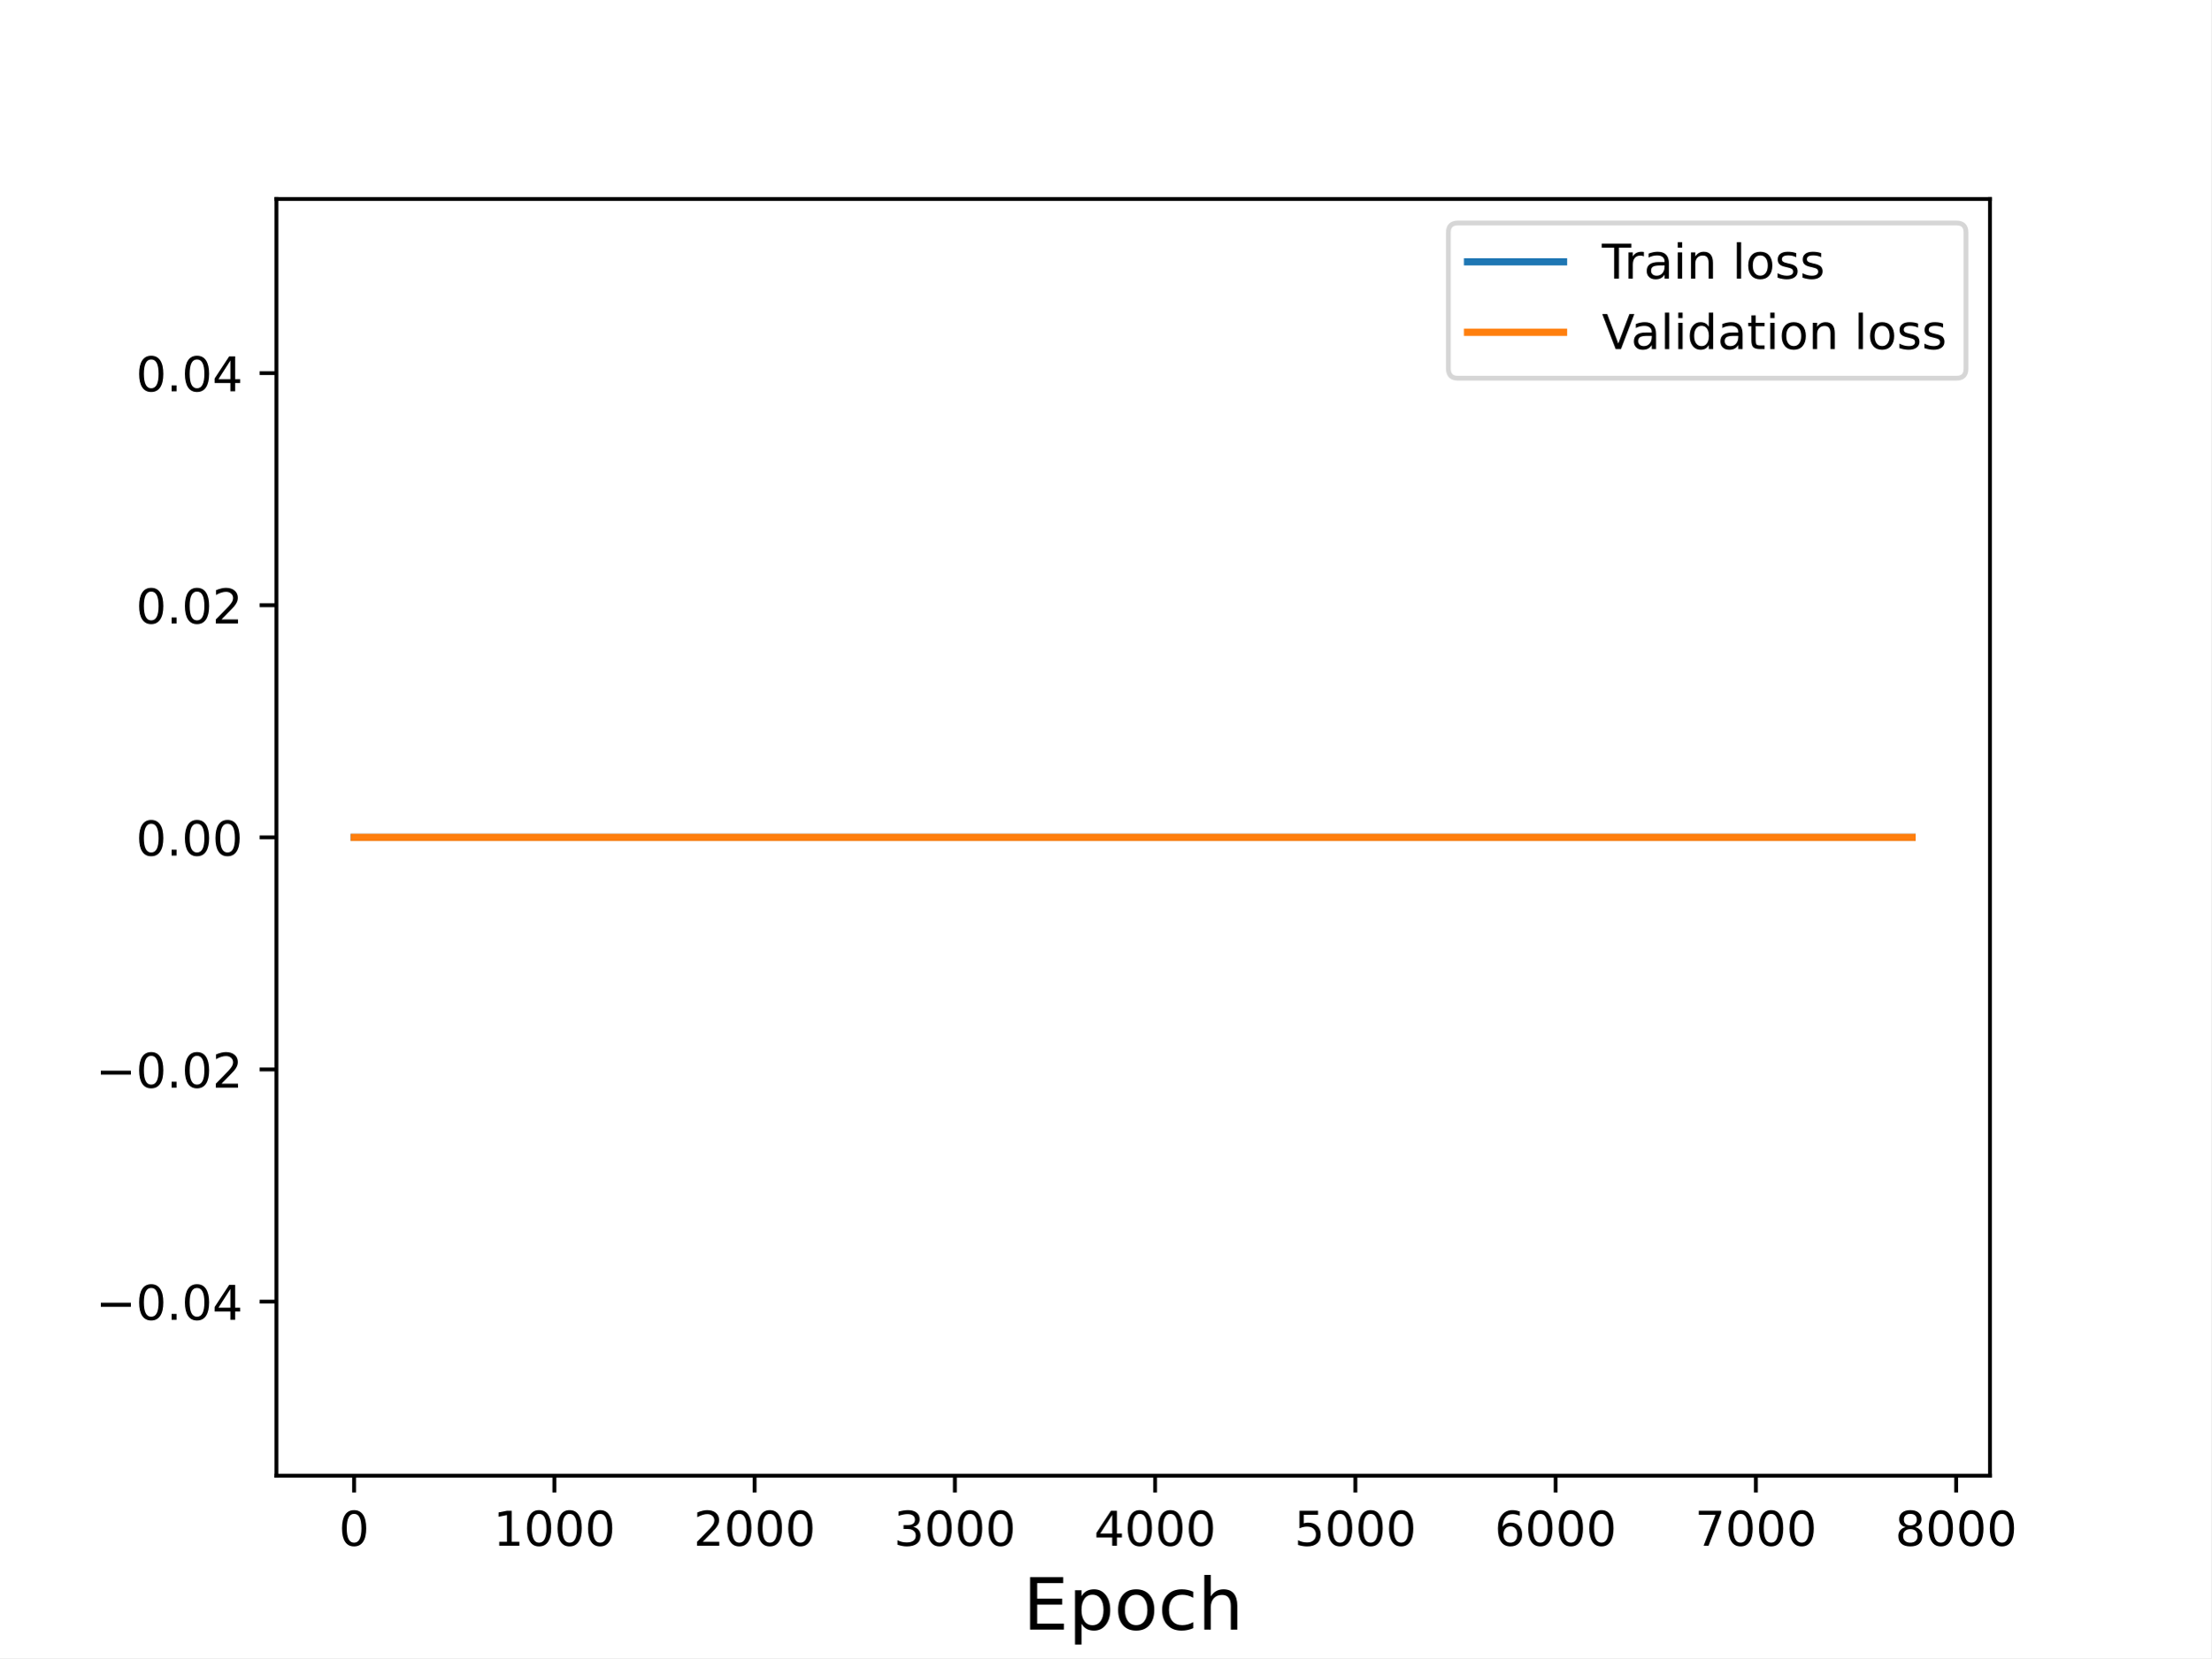
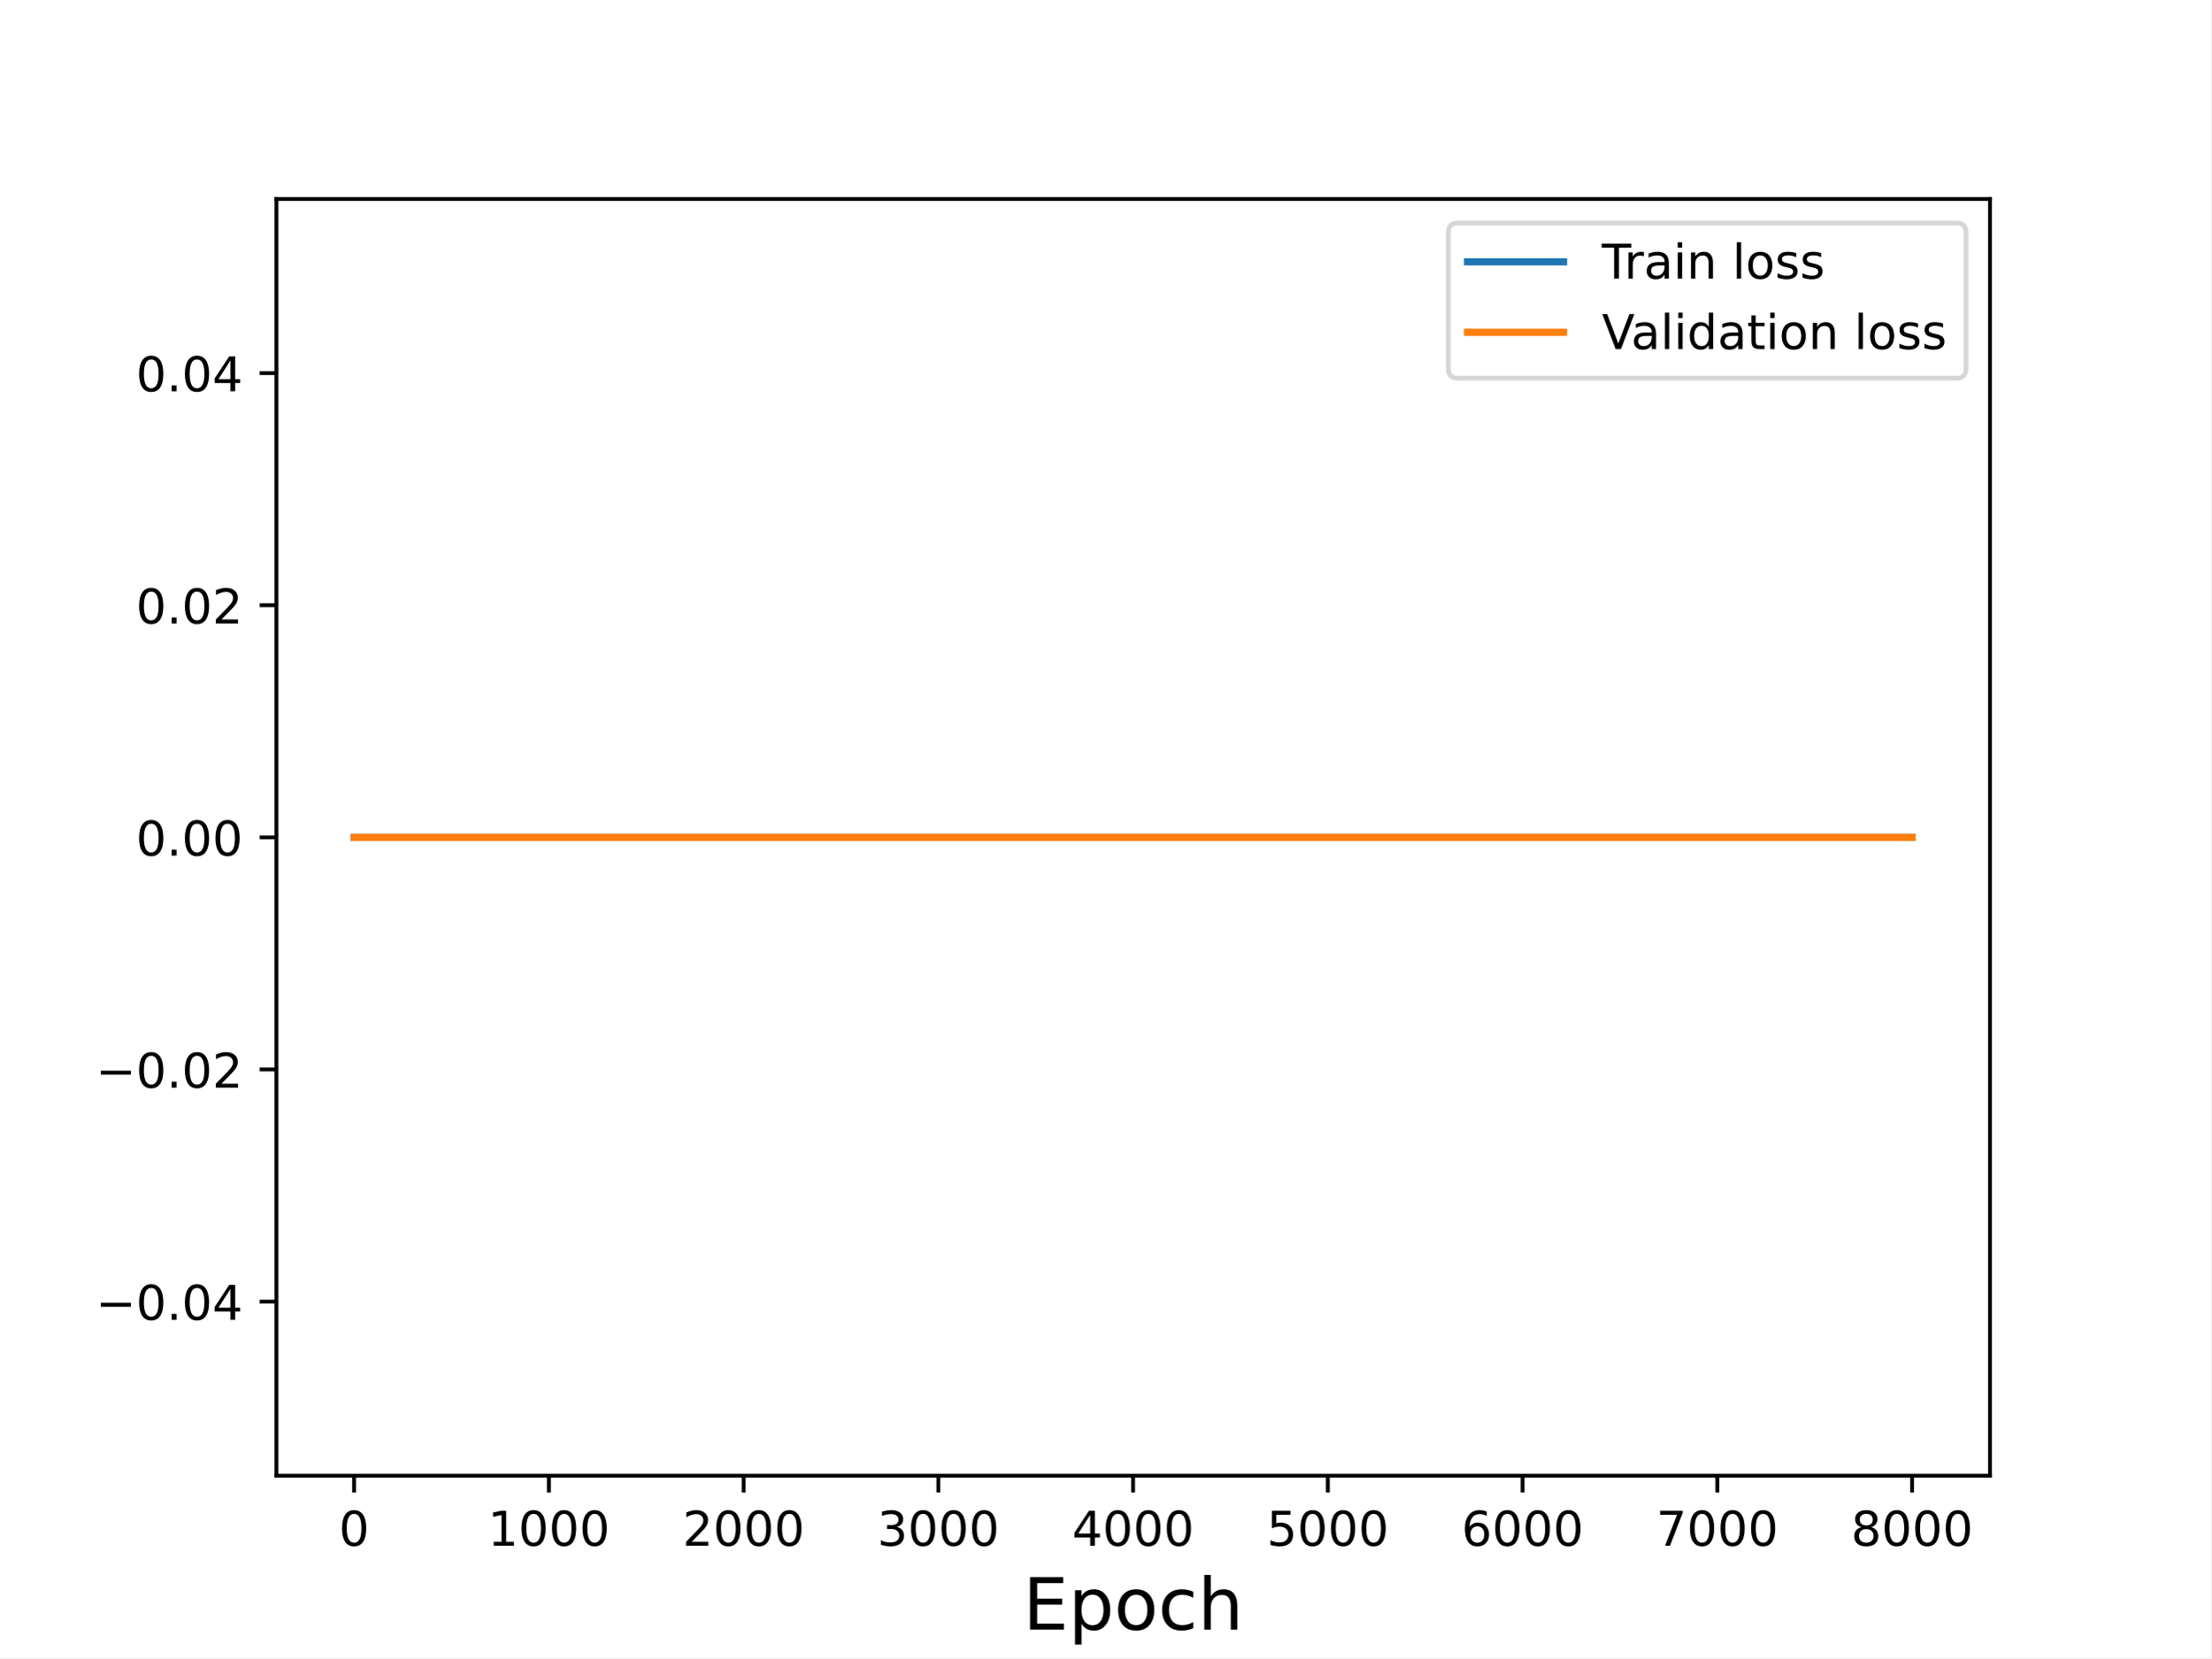
<svg xmlns="http://www.w3.org/2000/svg" xmlns:xlink="http://www.w3.org/1999/xlink" height="345.6pt" version="1.1" viewBox="0 0 460.8 345.6" width="460.8pt">
  <defs>
    <style type="text/css">*{stroke-linecap:butt;stroke-linejoin:round;}</style>
  </defs>
  <g id="figure_1">
    <g id="patch_1">
      <path d="M 0 345.6  L 460.8 345.6  L 460.8 0  L 0 0  z " style="fill:#ffffff;" />
    </g>
    <g id="axes_1">
      <g id="patch_2">
        <path d="M 57.6 307.584  L 414.72 307.584  L 414.72 41.472  L 57.6 41.472  z " style="fill:#ffffff;" />
      </g>
      <g id="matplotlib.axis_1">
        <g id="xtick_1">
          <g id="line2d_1">
            <defs>
-               <path d="M 0 0  L 0 3.5  " id="m4fff04dc15" style="stroke:#000000;stroke-width:0.8;" />
-             </defs>
-             <g>
-               <use style="stroke:#000000;stroke-width:0.8;" x="73.791" xlink:href="#m4fff04dc15" y="307.584" />
+               <path d="M 0 0  L 0 3.5  " id="m3a6f855225" style="stroke:#000000;stroke-width:0.8;" />
+             </defs>
+             <g>
+               <use style="stroke:#000000;stroke-width:0.8;" x="73.792" xlink:href="#m3a6f855225" y="307.584" />
            </g>
          </g>
          <g id="text_1">
-             <g transform="translate(70.60974 322.1824)scale(0.1 -0.1)">
+             <g transform="translate(70.61089 322.1824)scale(0.1 -0.1)">
              <defs>
                <path d="M 2034 4250  Q 1547 4250 1301 3770  Q 1056 3291 1056 2328  Q 1056 1369 1301 889  Q 1547 409 2034 409  Q 2525 409 2770 889  Q 3016 1369 3016 2328  Q 3016 3291 2770 3770  Q 2525 4250 2034 4250  z M 2034 4750  Q 2819 4750 3233 4129  Q 3647 3509 3647 2328  Q 3647 1150 3233 529  Q 2819 -91 2034 -91  Q 1250 -91 836 529  Q 422 1150 422 2328  Q 422 3509 836 4129  Q 1250 4750 2034 4750  z " id="DejaVuSans-30" transform="scale(0.015625)" />
              </defs>
              <use xlink:href="#DejaVuSans-30" />
            </g>
          </g>
        </g>
        <g id="xtick_2">
          <g id="line2d_2">
            <g>
-               <use style="stroke:#000000;stroke-width:0.8;" x="115.526" xlink:href="#m4fff04dc15" y="307.584" />
+               <use style="stroke:#000000;stroke-width:0.8;" x="114.379" xlink:href="#m3a6f855225" y="307.584" />
            </g>
          </g>
          <g id="text_2">
-             <g transform="translate(102.8007 322.1824)scale(0.1 -0.1)">
+             <g transform="translate(101.654 322.1824)scale(0.1 -0.1)">
              <defs>
                <path d="M 794 531  L 1825 531  L 1825 4091  L 703 3866  L 703 4441  L 1819 4666  L 2450 4666  L 2450 531  L 3481 531  L 3481 0  L 794 0  L 794 531  z " id="DejaVuSans-31" transform="scale(0.015625)" />
              </defs>
              <use xlink:href="#DejaVuSans-31" />
              <use x="63.623" xlink:href="#DejaVuSans-30" />
              <use x="127.246" xlink:href="#DejaVuSans-30" />
              <use x="190.869" xlink:href="#DejaVuSans-30" />
            </g>
          </g>
        </g>
        <g id="xtick_3">
          <g id="line2d_3">
            <g>
-               <use style="stroke:#000000;stroke-width:0.8;" x="157.26" xlink:href="#m4fff04dc15" y="307.584" />
+               <use style="stroke:#000000;stroke-width:0.8;" x="154.966" xlink:href="#m3a6f855225" y="307.584" />
            </g>
          </g>
          <g id="text_3">
-             <g transform="translate(144.5355 322.1824)scale(0.1 -0.1)">
+             <g transform="translate(142.2409 322.1824)scale(0.1 -0.1)">
              <defs>
                <path d="M 1228 531  L 3431 531  L 3431 0  L 469 0  L 469 531  Q 828 903 1448 1529  Q 2069 2156 2228 2338  Q 2531 2678 2651 2914  Q 2772 3150 2772 3378  Q 2772 3750 2511 3984  Q 2250 4219 1831 4219  Q 1534 4219 1204 4116  Q 875 4013 500 3803  L 500 4441  Q 881 4594 1212 4672  Q 1544 4750 1819 4750  Q 2544 4750 2975 4387  Q 3406 4025 3406 3419  Q 3406 3131 3298 2873  Q 3191 2616 2906 2266  Q 2828 2175 2409 1742  Q 1991 1309 1228 531  z " id="DejaVuSans-32" transform="scale(0.015625)" />
              </defs>
              <use xlink:href="#DejaVuSans-32" />
              <use x="63.623" xlink:href="#DejaVuSans-30" />
              <use x="127.246" xlink:href="#DejaVuSans-30" />
              <use x="190.869" xlink:href="#DejaVuSans-30" />
            </g>
          </g>
        </g>
        <g id="xtick_4">
          <g id="line2d_4">
            <g>
-               <use style="stroke:#000000;stroke-width:0.8;" x="198.995" xlink:href="#m4fff04dc15" y="307.584" />
+               <use style="stroke:#000000;stroke-width:0.8;" x="195.553" xlink:href="#m3a6f855225" y="307.584" />
            </g>
          </g>
          <g id="text_4">
-             <g transform="translate(186.2702 322.1824)scale(0.1 -0.1)">
+             <g transform="translate(182.8278 322.1824)scale(0.1 -0.1)">
              <defs>
                <path d="M 2597 2516  Q 3050 2419 3304 2112  Q 3559 1806 3559 1356  Q 3559 666 3084 287  Q 2609 -91 1734 -91  Q 1441 -91 1130 -33  Q 819 25 488 141  L 488 750  Q 750 597 1062 519  Q 1375 441 1716 441  Q 2309 441 2620 675  Q 2931 909 2931 1356  Q 2931 1769 2642 2001  Q 2353 2234 1838 2234  L 1294 2234  L 1294 2753  L 1863 2753  Q 2328 2753 2575 2939  Q 2822 3125 2822 3475  Q 2822 3834 2567 4026  Q 2313 4219 1838 4219  Q 1578 4219 1281 4162  Q 984 4106 628 3988  L 628 4550  Q 988 4650 1302 4700  Q 1616 4750 1894 4750  Q 2613 4750 3031 4423  Q 3450 4097 3450 3541  Q 3450 3153 3228 2886  Q 3006 2619 2597 2516  z " id="DejaVuSans-33" transform="scale(0.015625)" />
              </defs>
              <use xlink:href="#DejaVuSans-33" />
              <use x="63.623" xlink:href="#DejaVuSans-30" />
              <use x="127.246" xlink:href="#DejaVuSans-30" />
              <use x="190.869" xlink:href="#DejaVuSans-30" />
            </g>
          </g>
        </g>
        <g id="xtick_5">
          <g id="line2d_5">
            <g>
-               <use style="stroke:#000000;stroke-width:0.8;" x="240.73" xlink:href="#m4fff04dc15" y="307.584" />
+               <use style="stroke:#000000;stroke-width:0.8;" x="236.14" xlink:href="#m3a6f855225" y="307.584" />
            </g>
          </g>
          <g id="text_5">
-             <g transform="translate(228.005 322.1824)scale(0.1 -0.1)">
+             <g transform="translate(223.4147 322.1824)scale(0.1 -0.1)">
              <defs>
                <path d="M 2419 4116  L 825 1625  L 2419 1625  L 2419 4116  z M 2253 4666  L 3047 4666  L 3047 1625  L 3713 1625  L 3713 1100  L 3047 1100  L 3047 0  L 2419 0  L 2419 1100  L 313 1100  L 313 1709  L 2253 4666  z " id="DejaVuSans-34" transform="scale(0.015625)" />
              </defs>
              <use xlink:href="#DejaVuSans-34" />
              <use x="63.623" xlink:href="#DejaVuSans-30" />
              <use x="127.246" xlink:href="#DejaVuSans-30" />
              <use x="190.869" xlink:href="#DejaVuSans-30" />
            </g>
          </g>
        </g>
        <g id="xtick_6">
          <g id="line2d_6">
            <g>
-               <use style="stroke:#000000;stroke-width:0.8;" x="282.465" xlink:href="#m4fff04dc15" y="307.584" />
+               <use style="stroke:#000000;stroke-width:0.8;" x="276.727" xlink:href="#m3a6f855225" y="307.584" />
            </g>
          </g>
          <g id="text_6">
-             <g transform="translate(269.7397 322.1824)scale(0.1 -0.1)">
+             <g transform="translate(264.0016 322.1824)scale(0.1 -0.1)">
              <defs>
                <path d="M 691 4666  L 3169 4666  L 3169 4134  L 1269 4134  L 1269 2991  Q 1406 3038 1543 3061  Q 1681 3084 1819 3084  Q 2600 3084 3056 2656  Q 3513 2228 3513 1497  Q 3513 744 3044 326  Q 2575 -91 1722 -91  Q 1428 -91 1123 -41  Q 819 9 494 109  L 494 744  Q 775 591 1075 516  Q 1375 441 1709 441  Q 2250 441 2565 725  Q 2881 1009 2881 1497  Q 2881 1984 2565 2268  Q 2250 2553 1709 2553  Q 1456 2553 1204 2497  Q 953 2441 691 2322  L 691 4666  z " id="DejaVuSans-35" transform="scale(0.015625)" />
              </defs>
              <use xlink:href="#DejaVuSans-35" />
              <use x="63.623" xlink:href="#DejaVuSans-30" />
              <use x="127.246" xlink:href="#DejaVuSans-30" />
              <use x="190.869" xlink:href="#DejaVuSans-30" />
            </g>
          </g>
        </g>
        <g id="xtick_7">
          <g id="line2d_7">
            <g>
-               <use style="stroke:#000000;stroke-width:0.8;" x="324.199" xlink:href="#m4fff04dc15" y="307.584" />
+               <use style="stroke:#000000;stroke-width:0.8;" x="317.313" xlink:href="#m3a6f855225" y="307.584" />
            </g>
          </g>
          <g id="text_7">
-             <g transform="translate(311.4744 322.1824)scale(0.1 -0.1)">
+             <g transform="translate(304.5885 322.1824)scale(0.1 -0.1)">
              <defs>
                <path d="M 2113 2584  Q 1688 2584 1439 2293  Q 1191 2003 1191 1497  Q 1191 994 1439 701  Q 1688 409 2113 409  Q 2538 409 2786 701  Q 3034 994 3034 1497  Q 3034 2003 2786 2293  Q 2538 2584 2113 2584  z M 3366 4563  L 3366 3988  Q 3128 4100 2886 4159  Q 2644 4219 2406 4219  Q 1781 4219 1451 3797  Q 1122 3375 1075 2522  Q 1259 2794 1537 2939  Q 1816 3084 2150 3084  Q 2853 3084 3261 2657  Q 3669 2231 3669 1497  Q 3669 778 3244 343  Q 2819 -91 2113 -91  Q 1303 -91 875 529  Q 447 1150 447 2328  Q 447 3434 972 4092  Q 1497 4750 2381 4750  Q 2619 4750 2861 4703  Q 3103 4656 3366 4563  z " id="DejaVuSans-36" transform="scale(0.015625)" />
              </defs>
              <use xlink:href="#DejaVuSans-36" />
              <use x="63.623" xlink:href="#DejaVuSans-30" />
              <use x="127.246" xlink:href="#DejaVuSans-30" />
              <use x="190.869" xlink:href="#DejaVuSans-30" />
            </g>
          </g>
        </g>
        <g id="xtick_8">
          <g id="line2d_8">
            <g>
-               <use style="stroke:#000000;stroke-width:0.8;" x="365.934" xlink:href="#m4fff04dc15" y="307.584" />
+               <use style="stroke:#000000;stroke-width:0.8;" x="357.9" xlink:href="#m3a6f855225" y="307.584" />
            </g>
          </g>
          <g id="text_8">
-             <g transform="translate(353.2092 322.1824)scale(0.1 -0.1)">
+             <g transform="translate(345.1754 322.1824)scale(0.1 -0.1)">
              <defs>
                <path d="M 525 4666  L 3525 4666  L 3525 4397  L 1831 0  L 1172 0  L 2766 4134  L 525 4134  L 525 4666  z " id="DejaVuSans-37" transform="scale(0.015625)" />
              </defs>
              <use xlink:href="#DejaVuSans-37" />
              <use x="63.623" xlink:href="#DejaVuSans-30" />
              <use x="127.246" xlink:href="#DejaVuSans-30" />
              <use x="190.869" xlink:href="#DejaVuSans-30" />
            </g>
          </g>
        </g>
        <g id="xtick_9">
          <g id="line2d_9">
            <g>
-               <use style="stroke:#000000;stroke-width:0.8;" x="407.669" xlink:href="#m4fff04dc15" y="307.584" />
+               <use style="stroke:#000000;stroke-width:0.8;" x="398.487" xlink:href="#m3a6f855225" y="307.584" />
            </g>
          </g>
          <g id="text_9">
-             <g transform="translate(394.9439 322.1824)scale(0.1 -0.1)">
+             <g transform="translate(385.7623 322.1824)scale(0.1 -0.1)">
              <defs>
                <path d="M 2034 2216  Q 1584 2216 1326 1975  Q 1069 1734 1069 1313  Q 1069 891 1326 650  Q 1584 409 2034 409  Q 2484 409 2743 651  Q 3003 894 3003 1313  Q 3003 1734 2745 1975  Q 2488 2216 2034 2216  z M 1403 2484  Q 997 2584 770 2862  Q 544 3141 544 3541  Q 544 4100 942 4425  Q 1341 4750 2034 4750  Q 2731 4750 3128 4425  Q 3525 4100 3525 3541  Q 3525 3141 3298 2862  Q 3072 2584 2669 2484  Q 3125 2378 3379 2068  Q 3634 1759 3634 1313  Q 3634 634 3220 271  Q 2806 -91 2034 -91  Q 1263 -91 848 271  Q 434 634 434 1313  Q 434 1759 690 2068  Q 947 2378 1403 2484  z M 1172 3481  Q 1172 3119 1398 2916  Q 1625 2713 2034 2713  Q 2441 2713 2670 2916  Q 2900 3119 2900 3481  Q 2900 3844 2670 4047  Q 2441 4250 2034 4250  Q 1625 4250 1398 4047  Q 1172 3844 1172 3481  z " id="DejaVuSans-38" transform="scale(0.015625)" />
              </defs>
              <use xlink:href="#DejaVuSans-38" />
              <use x="63.623" xlink:href="#DejaVuSans-30" />
              <use x="127.246" xlink:href="#DejaVuSans-30" />
              <use x="190.869" xlink:href="#DejaVuSans-30" />
            </g>
          </g>
        </g>
        <g id="text_10">
          <g transform="translate(213.1936 339.6598)scale(0.15 -0.15)">
            <defs>
              <path d="M 628 4666  L 3578 4666  L 3578 4134  L 1259 4134  L 1259 2753  L 3481 2753  L 3481 2222  L 1259 2222  L 1259 531  L 3634 531  L 3634 0  L 628 0  L 628 4666  z " id="DejaVuSans-45" transform="scale(0.015625)" />
              <path d="M 1159 525  L 1159 -1331  L 581 -1331  L 581 3500  L 1159 3500  L 1159 2969  Q 1341 3281 1617 3432  Q 1894 3584 2278 3584  Q 2916 3584 3314 3078  Q 3713 2572 3713 1747  Q 3713 922 3314 415  Q 2916 -91 2278 -91  Q 1894 -91 1617 61  Q 1341 213 1159 525  z M 3116 1747  Q 3116 2381 2855 2742  Q 2594 3103 2138 3103  Q 1681 3103 1420 2742  Q 1159 2381 1159 1747  Q 1159 1113 1420 752  Q 1681 391 2138 391  Q 2594 391 2855 752  Q 3116 1113 3116 1747  z " id="DejaVuSans-70" transform="scale(0.015625)" />
              <path d="M 1959 3097  Q 1497 3097 1228 2736  Q 959 2375 959 1747  Q 959 1119 1226 758  Q 1494 397 1959 397  Q 2419 397 2687 759  Q 2956 1122 2956 1747  Q 2956 2369 2687 2733  Q 2419 3097 1959 3097  z M 1959 3584  Q 2709 3584 3137 3096  Q 3566 2609 3566 1747  Q 3566 888 3137 398  Q 2709 -91 1959 -91  Q 1206 -91 779 398  Q 353 888 353 1747  Q 353 2609 779 3096  Q 1206 3584 1959 3584  z " id="DejaVuSans-6f" transform="scale(0.015625)" />
              <path d="M 3122 3366  L 3122 2828  Q 2878 2963 2633 3030  Q 2388 3097 2138 3097  Q 1578 3097 1268 2742  Q 959 2388 959 1747  Q 959 1106 1268 751  Q 1578 397 2138 397  Q 2388 397 2633 464  Q 2878 531 3122 666  L 3122 134  Q 2881 22 2623 -34  Q 2366 -91 2075 -91  Q 1284 -91 818 406  Q 353 903 353 1747  Q 353 2603 823 3093  Q 1294 3584 2113 3584  Q 2378 3584 2631 3529  Q 2884 3475 3122 3366  z " id="DejaVuSans-63" transform="scale(0.015625)" />
              <path d="M 3513 2113  L 3513 0  L 2938 0  L 2938 2094  Q 2938 2591 2744 2837  Q 2550 3084 2163 3084  Q 1697 3084 1428 2787  Q 1159 2491 1159 1978  L 1159 0  L 581 0  L 581 4863  L 1159 4863  L 1159 2956  Q 1366 3272 1645 3428  Q 1925 3584 2291 3584  Q 2894 3584 3203 3211  Q 3513 2838 3513 2113  z " id="DejaVuSans-68" transform="scale(0.015625)" />
            </defs>
            <use xlink:href="#DejaVuSans-45" />
            <use x="63.184" xlink:href="#DejaVuSans-70" />
            <use x="126.66" xlink:href="#DejaVuSans-6f" />
            <use x="187.842" xlink:href="#DejaVuSans-63" />
            <use x="242.822" xlink:href="#DejaVuSans-68" />
          </g>
        </g>
      </g>
      <g id="matplotlib.axis_2">
        <g id="ytick_1">
          <g id="line2d_10">
            <defs>
-               <path d="M 0 0  L -3.5 0  " id="me0589bbfe9" style="stroke:#000000;stroke-width:0.8;" />
-             </defs>
-             <g>
-               <use style="stroke:#000000;stroke-width:0.8;" x="57.6" xlink:href="#me0589bbfe9" y="271.296" />
+               <path d="M 0 0  L -3.5 0  " id="m8737056f10" style="stroke:#000000;stroke-width:0.8;" />
+             </defs>
+             <g>
+               <use style="stroke:#000000;stroke-width:0.8;" x="57.6" xlink:href="#m8737056f10" y="271.296" />
            </g>
          </g>
          <g id="text_11">
            <g transform="translate(19.95469 275.0952)scale(0.1 -0.1)">
              <defs>
                <path d="M 678 2272  L 4684 2272  L 4684 1741  L 678 1741  L 678 2272  z " id="DejaVuSans-2212" transform="scale(0.015625)" />
                <path d="M 684 794  L 1344 794  L 1344 0  L 684 0  L 684 794  z " id="DejaVuSans-2e" transform="scale(0.015625)" />
              </defs>
              <use xlink:href="#DejaVuSans-2212" />
              <use x="83.789" xlink:href="#DejaVuSans-30" />
              <use x="147.412" xlink:href="#DejaVuSans-2e" />
              <use x="179.199" xlink:href="#DejaVuSans-30" />
              <use x="242.822" xlink:href="#DejaVuSans-34" />
            </g>
          </g>
        </g>
        <g id="ytick_2">
          <g id="line2d_11">
            <g>
-               <use style="stroke:#000000;stroke-width:0.8;" x="57.6" xlink:href="#me0589bbfe9" y="222.912" />
+               <use style="stroke:#000000;stroke-width:0.8;" x="57.6" xlink:href="#m8737056f10" y="222.912" />
            </g>
          </g>
          <g id="text_12">
            <g transform="translate(19.95469 226.7112)scale(0.1 -0.1)">
              <use xlink:href="#DejaVuSans-2212" />
              <use x="83.789" xlink:href="#DejaVuSans-30" />
              <use x="147.412" xlink:href="#DejaVuSans-2e" />
              <use x="179.199" xlink:href="#DejaVuSans-30" />
              <use x="242.822" xlink:href="#DejaVuSans-32" />
            </g>
          </g>
        </g>
        <g id="ytick_3">
          <g id="line2d_12">
            <g>
-               <use style="stroke:#000000;stroke-width:0.8;" x="57.6" xlink:href="#me0589bbfe9" y="174.528" />
+               <use style="stroke:#000000;stroke-width:0.8;" x="57.6" xlink:href="#m8737056f10" y="174.528" />
            </g>
          </g>
          <g id="text_13">
            <g transform="translate(28.33438 178.3272)scale(0.1 -0.1)">
              <use xlink:href="#DejaVuSans-30" />
              <use x="63.623" xlink:href="#DejaVuSans-2e" />
              <use x="95.41" xlink:href="#DejaVuSans-30" />
              <use x="159.033" xlink:href="#DejaVuSans-30" />
            </g>
          </g>
        </g>
        <g id="ytick_4">
          <g id="line2d_13">
            <g>
-               <use style="stroke:#000000;stroke-width:0.8;" x="57.6" xlink:href="#me0589bbfe9" y="126.144" />
+               <use style="stroke:#000000;stroke-width:0.8;" x="57.6" xlink:href="#m8737056f10" y="126.144" />
            </g>
          </g>
          <g id="text_14">
            <g transform="translate(28.33438 129.9432)scale(0.1 -0.1)">
              <use xlink:href="#DejaVuSans-30" />
              <use x="63.623" xlink:href="#DejaVuSans-2e" />
              <use x="95.41" xlink:href="#DejaVuSans-30" />
              <use x="159.033" xlink:href="#DejaVuSans-32" />
            </g>
          </g>
        </g>
        <g id="ytick_5">
          <g id="line2d_14">
            <g>
-               <use style="stroke:#000000;stroke-width:0.8;" x="57.6" xlink:href="#me0589bbfe9" y="77.76" />
+               <use style="stroke:#000000;stroke-width:0.8;" x="57.6" xlink:href="#m8737056f10" y="77.76" />
            </g>
          </g>
          <g id="text_15">
            <g transform="translate(28.33438 81.55922)scale(0.1 -0.1)">
              <use xlink:href="#DejaVuSans-30" />
              <use x="63.623" xlink:href="#DejaVuSans-2e" />
              <use x="95.41" xlink:href="#DejaVuSans-30" />
              <use x="159.033" xlink:href="#DejaVuSans-34" />
            </g>
          </g>
        </g>
      </g>
      <g id="line2d_15">
-         <path clip-path="url(#p37ace41d17)" d="M 73.833 174.528  L 398.487 174.528  L 398.487 174.528  " style="fill:none;stroke:#1f77b4;stroke-linecap:square;stroke-width:1.5;" />
+         <path clip-path="url(#p5b3cc4070a)" d="M 73.833 174.528  L 398.487 174.528  L 398.487 174.528  " style="fill:none;stroke:#1f77b4;stroke-linecap:square;stroke-width:1.5;" />
      </g>
      <g id="line2d_16">
-         <path clip-path="url(#p37ace41d17)" d="M 73.833 174.528  L 398.487 174.528  L 398.487 174.528  " style="fill:none;stroke:#ff7f0e;stroke-linecap:square;stroke-width:1.5;" />
+         <path clip-path="url(#p5b3cc4070a)" d="M 73.833 174.528  L 398.487 174.528  L 398.487 174.528  " style="fill:none;stroke:#ff7f0e;stroke-linecap:square;stroke-width:1.5;" />
      </g>
      <g id="patch_3">
        <path d="M 57.6 307.584  L 57.6 41.472  " style="fill:none;stroke:#000000;stroke-linecap:square;stroke-linejoin:miter;stroke-width:0.8;" />
      </g>
      <g id="patch_4">
        <path d="M 414.72 307.584  L 414.72 41.472  " style="fill:none;stroke:#000000;stroke-linecap:square;stroke-linejoin:miter;stroke-width:0.8;" />
      </g>
      <g id="patch_5">
        <path d="M 57.6 307.584  L 414.72 307.584  " style="fill:none;stroke:#000000;stroke-linecap:square;stroke-linejoin:miter;stroke-width:0.8;" />
      </g>
      <g id="patch_6">
        <path d="M 57.6 41.472  L 414.72 41.472  " style="fill:none;stroke:#000000;stroke-linecap:square;stroke-linejoin:miter;stroke-width:0.8;" />
      </g>
      <g id="legend_1">
        <g id="patch_7">
          <path d="M 303.845 78.828  L 407.72 78.828  Q 409.72 78.828 409.72 76.828  L 409.72 48.472  Q 409.72 46.472 407.72 46.472  L 303.845 46.472  Q 301.845 46.472 301.845 48.472  L 301.845 76.828  Q 301.845 78.828 303.845 78.828  z " style="fill:#ffffff;opacity:0.8;stroke:#cccccc;stroke-linejoin:miter;" />
        </g>
        <g id="line2d_17">
          <path d="M 305.845 54.57  L 325.845 54.57  " style="fill:none;stroke:#1f77b4;stroke-linecap:square;stroke-width:1.5;" />
        </g>
        <g id="line2d_18" />
        <g id="text_16">
          <g transform="translate(333.845 58.07044)scale(0.1 -0.1)">
            <defs>
              <path d="M -19 4666  L 3928 4666  L 3928 4134  L 2272 4134  L 2272 0  L 1638 0  L 1638 4134  L -19 4134  L -19 4666  z " id="DejaVuSans-54" transform="scale(0.015625)" />
              <path d="M 2631 2963  Q 2534 3019 2420 3045  Q 2306 3072 2169 3072  Q 1681 3072 1420 2755  Q 1159 2438 1159 1844  L 1159 0  L 581 0  L 581 3500  L 1159 3500  L 1159 2956  Q 1341 3275 1631 3429  Q 1922 3584 2338 3584  Q 2397 3584 2469 3576  Q 2541 3569 2628 3553  L 2631 2963  z " id="DejaVuSans-72" transform="scale(0.015625)" />
              <path d="M 2194 1759  Q 1497 1759 1228 1600  Q 959 1441 959 1056  Q 959 750 1161 570  Q 1363 391 1709 391  Q 2188 391 2477 730  Q 2766 1069 2766 1631  L 2766 1759  L 2194 1759  z M 3341 1997  L 3341 0  L 2766 0  L 2766 531  Q 2569 213 2275 61  Q 1981 -91 1556 -91  Q 1019 -91 701 211  Q 384 513 384 1019  Q 384 1609 779 1909  Q 1175 2209 1959 2209  L 2766 2209  L 2766 2266  Q 2766 2663 2505 2880  Q 2244 3097 1772 3097  Q 1472 3097 1187 3025  Q 903 2953 641 2809  L 641 3341  Q 956 3463 1253 3523  Q 1550 3584 1831 3584  Q 2591 3584 2966 3190  Q 3341 2797 3341 1997  z " id="DejaVuSans-61" transform="scale(0.015625)" />
              <path d="M 603 3500  L 1178 3500  L 1178 0  L 603 0  L 603 3500  z M 603 4863  L 1178 4863  L 1178 4134  L 603 4134  L 603 4863  z " id="DejaVuSans-69" transform="scale(0.015625)" />
              <path d="M 3513 2113  L 3513 0  L 2938 0  L 2938 2094  Q 2938 2591 2744 2837  Q 2550 3084 2163 3084  Q 1697 3084 1428 2787  Q 1159 2491 1159 1978  L 1159 0  L 581 0  L 581 3500  L 1159 3500  L 1159 2956  Q 1366 3272 1645 3428  Q 1925 3584 2291 3584  Q 2894 3584 3203 3211  Q 3513 2838 3513 2113  z " id="DejaVuSans-6e" transform="scale(0.015625)" />
              <path id="DejaVuSans-20" transform="scale(0.015625)" />
              <path d="M 603 4863  L 1178 4863  L 1178 0  L 603 0  L 603 4863  z " id="DejaVuSans-6c" transform="scale(0.015625)" />
              <path d="M 2834 3397  L 2834 2853  Q 2591 2978 2328 3040  Q 2066 3103 1784 3103  Q 1356 3103 1142 2972  Q 928 2841 928 2578  Q 928 2378 1081 2264  Q 1234 2150 1697 2047  L 1894 2003  Q 2506 1872 2764 1633  Q 3022 1394 3022 966  Q 3022 478 2636 193  Q 2250 -91 1575 -91  Q 1294 -91 989 -36  Q 684 19 347 128  L 347 722  Q 666 556 975 473  Q 1284 391 1588 391  Q 1994 391 2212 530  Q 2431 669 2431 922  Q 2431 1156 2273 1281  Q 2116 1406 1581 1522  L 1381 1569  Q 847 1681 609 1914  Q 372 2147 372 2553  Q 372 3047 722 3315  Q 1072 3584 1716 3584  Q 2034 3584 2315 3537  Q 2597 3491 2834 3397  z " id="DejaVuSans-73" transform="scale(0.015625)" />
            </defs>
            <use xlink:href="#DejaVuSans-54" />
            <use x="46.334" xlink:href="#DejaVuSans-72" />
            <use x="87.447" xlink:href="#DejaVuSans-61" />
            <use x="148.727" xlink:href="#DejaVuSans-69" />
            <use x="176.51" xlink:href="#DejaVuSans-6e" />
            <use x="239.889" xlink:href="#DejaVuSans-20" />
            <use x="271.676" xlink:href="#DejaVuSans-6c" />
            <use x="299.459" xlink:href="#DejaVuSans-6f" />
            <use x="360.641" xlink:href="#DejaVuSans-73" />
            <use x="412.74" xlink:href="#DejaVuSans-73" />
          </g>
        </g>
        <g id="line2d_19">
          <path d="M 305.845 69.249  L 325.845 69.249  " style="fill:none;stroke:#ff7f0e;stroke-linecap:square;stroke-width:1.5;" />
        </g>
        <g id="line2d_20" />
        <g id="text_17">
          <g transform="translate(333.845 72.74856)scale(0.1 -0.1)">
            <defs>
              <path d="M 1831 0  L 50 4666  L 709 4666  L 2188 738  L 3669 4666  L 4325 4666  L 2547 0  L 1831 0  z " id="DejaVuSans-56" transform="scale(0.015625)" />
              <path d="M 2906 2969  L 2906 4863  L 3481 4863  L 3481 0  L 2906 0  L 2906 525  Q 2725 213 2448 61  Q 2172 -91 1784 -91  Q 1150 -91 751 415  Q 353 922 353 1747  Q 353 2572 751 3078  Q 1150 3584 1784 3584  Q 2172 3584 2448 3432  Q 2725 3281 2906 2969  z M 947 1747  Q 947 1113 1208 752  Q 1469 391 1925 391  Q 2381 391 2643 752  Q 2906 1113 2906 1747  Q 2906 2381 2643 2742  Q 2381 3103 1925 3103  Q 1469 3103 1208 2742  Q 947 2381 947 1747  z " id="DejaVuSans-64" transform="scale(0.015625)" />
              <path d="M 1172 4494  L 1172 3500  L 2356 3500  L 2356 3053  L 1172 3053  L 1172 1153  Q 1172 725 1289 603  Q 1406 481 1766 481  L 2356 481  L 2356 0  L 1766 0  Q 1100 0 847 248  Q 594 497 594 1153  L 594 3053  L 172 3053  L 172 3500  L 594 3500  L 594 4494  L 1172 4494  z " id="DejaVuSans-74" transform="scale(0.015625)" />
            </defs>
            <use xlink:href="#DejaVuSans-56" />
            <use x="60.658" xlink:href="#DejaVuSans-61" />
            <use x="121.938" xlink:href="#DejaVuSans-6c" />
            <use x="149.721" xlink:href="#DejaVuSans-69" />
            <use x="177.504" xlink:href="#DejaVuSans-64" />
            <use x="240.98" xlink:href="#DejaVuSans-61" />
            <use x="302.26" xlink:href="#DejaVuSans-74" />
            <use x="341.469" xlink:href="#DejaVuSans-69" />
            <use x="369.252" xlink:href="#DejaVuSans-6f" />
            <use x="430.434" xlink:href="#DejaVuSans-6e" />
            <use x="493.812" xlink:href="#DejaVuSans-20" />
            <use x="525.6" xlink:href="#DejaVuSans-6c" />
            <use x="553.383" xlink:href="#DejaVuSans-6f" />
            <use x="614.564" xlink:href="#DejaVuSans-73" />
            <use x="666.664" xlink:href="#DejaVuSans-73" />
          </g>
        </g>
      </g>
    </g>
  </g>
  <defs>
-     <clipPath id="p37ace41d17">
+     <clipPath id="p5b3cc4070a">
      <rect height="266.112" width="357.12" x="57.6" y="41.472" />
    </clipPath>
  </defs>
</svg>
